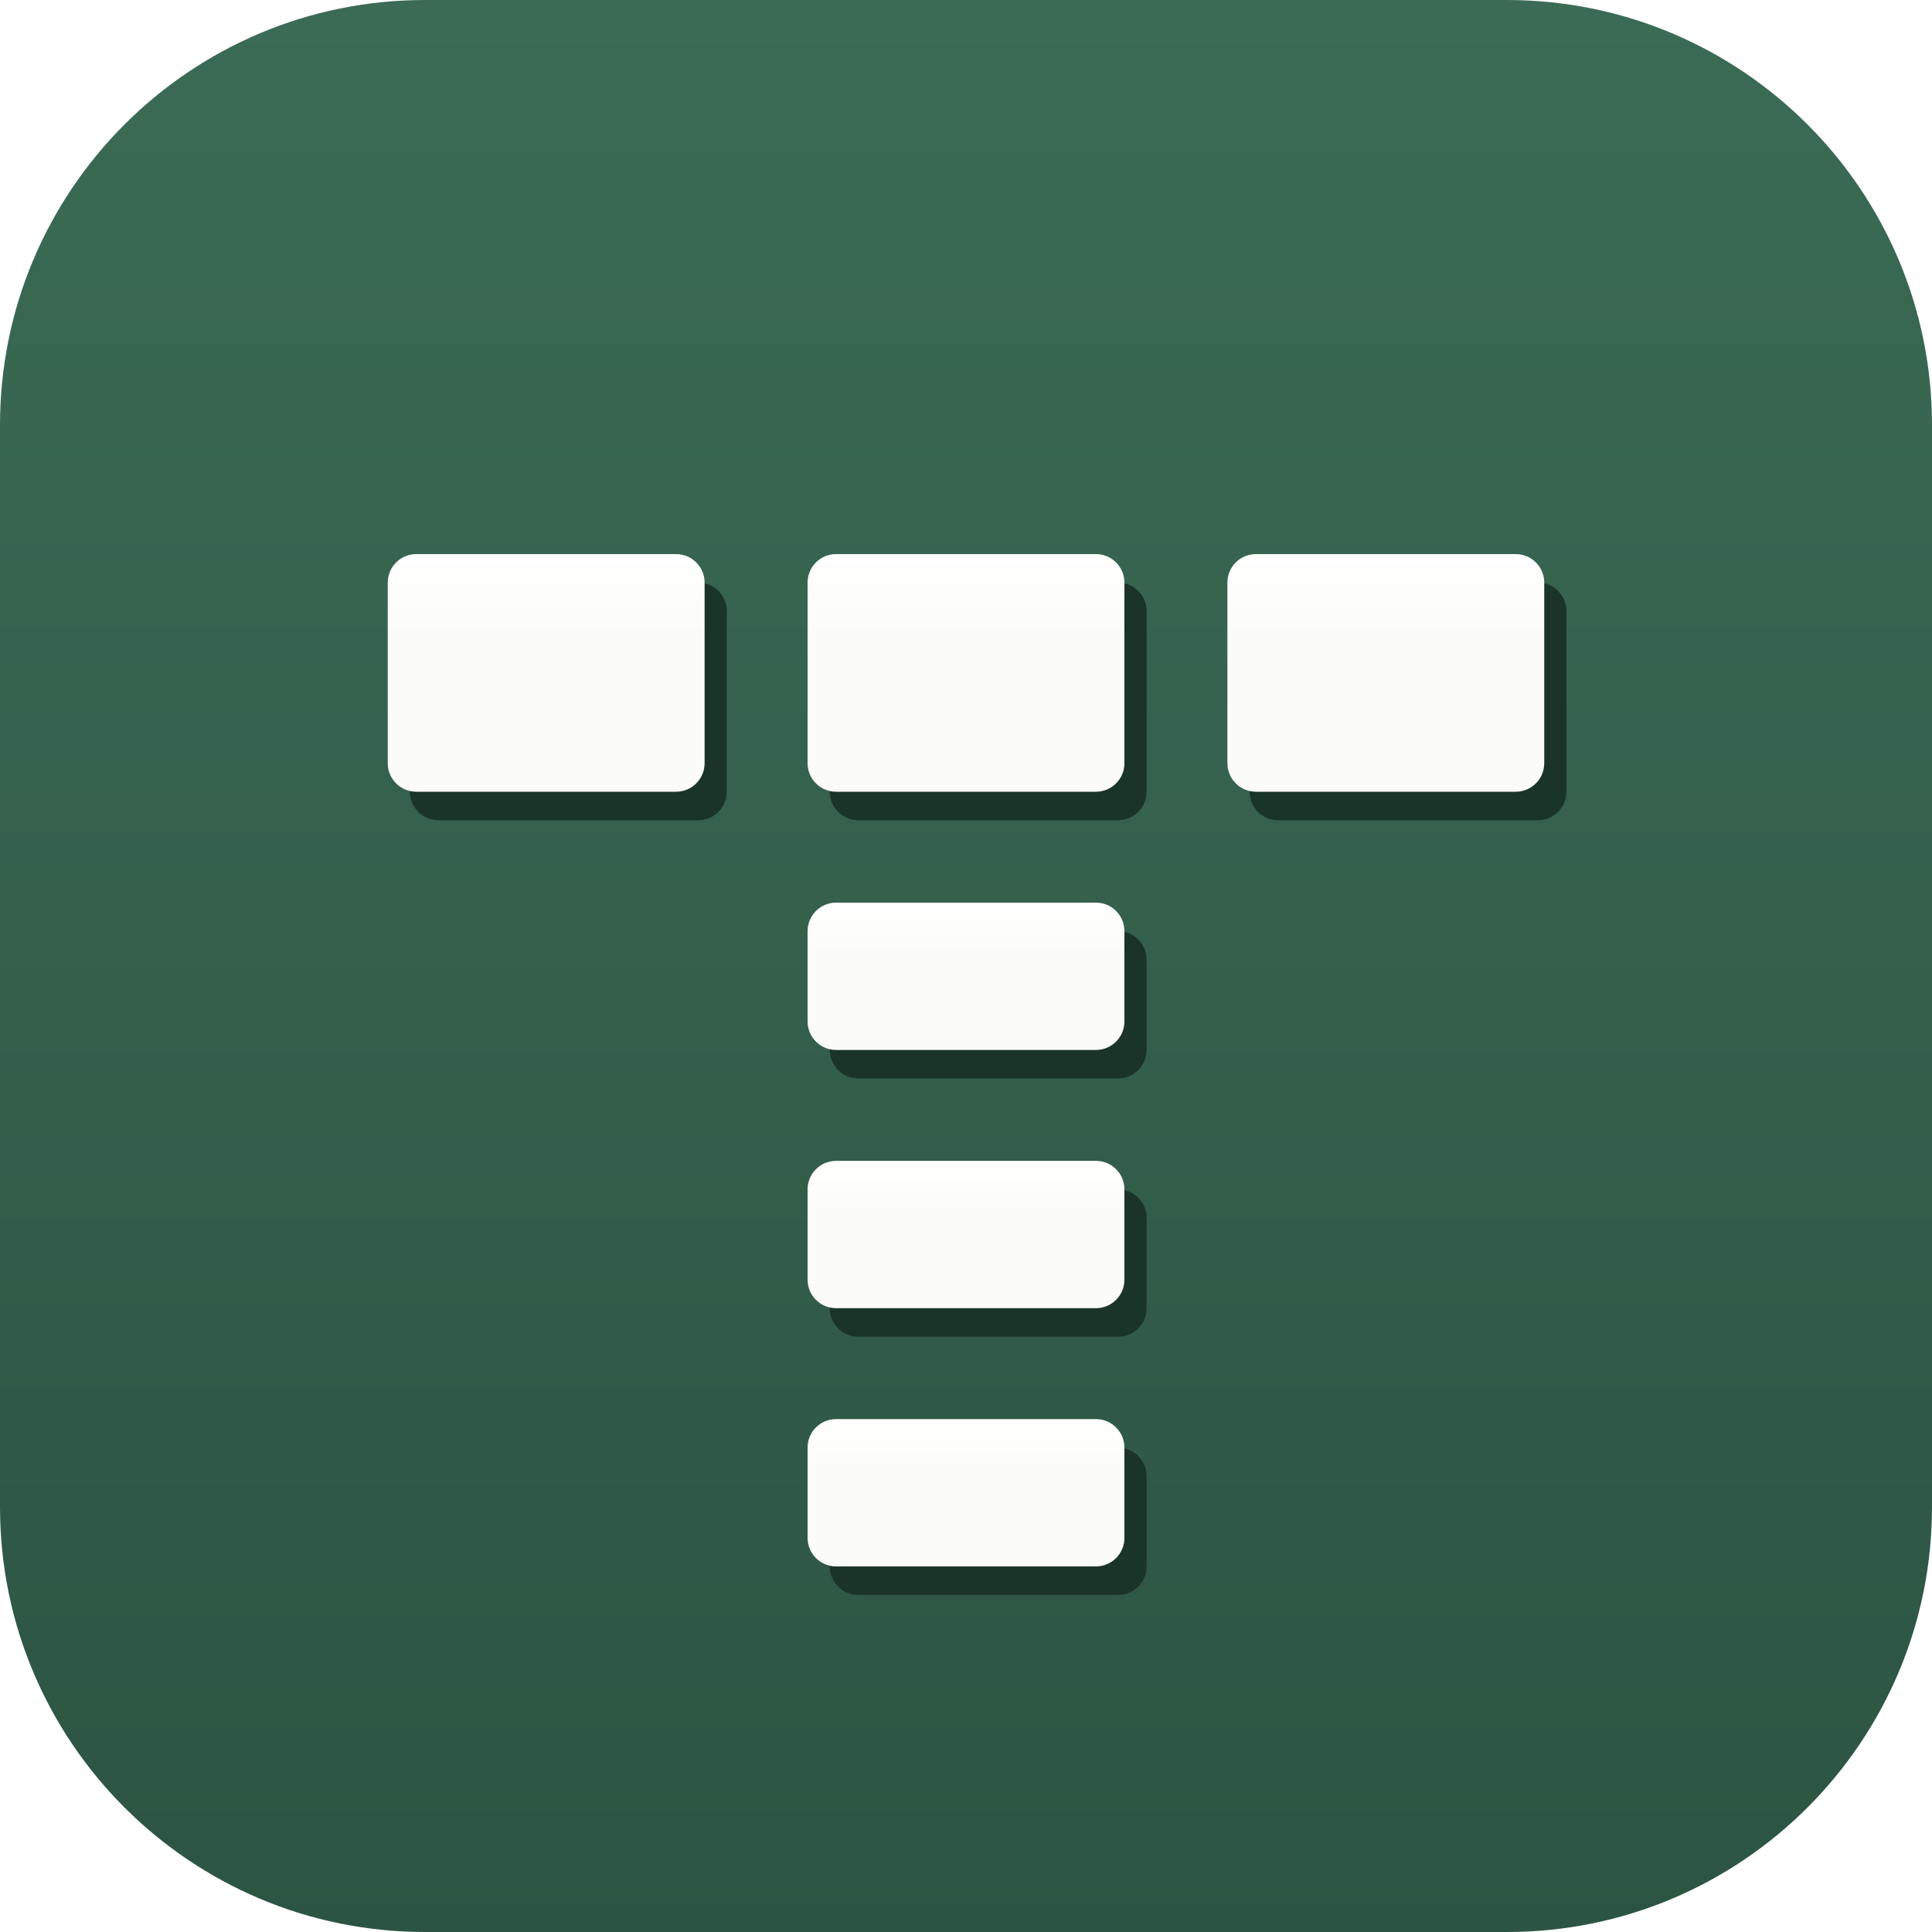
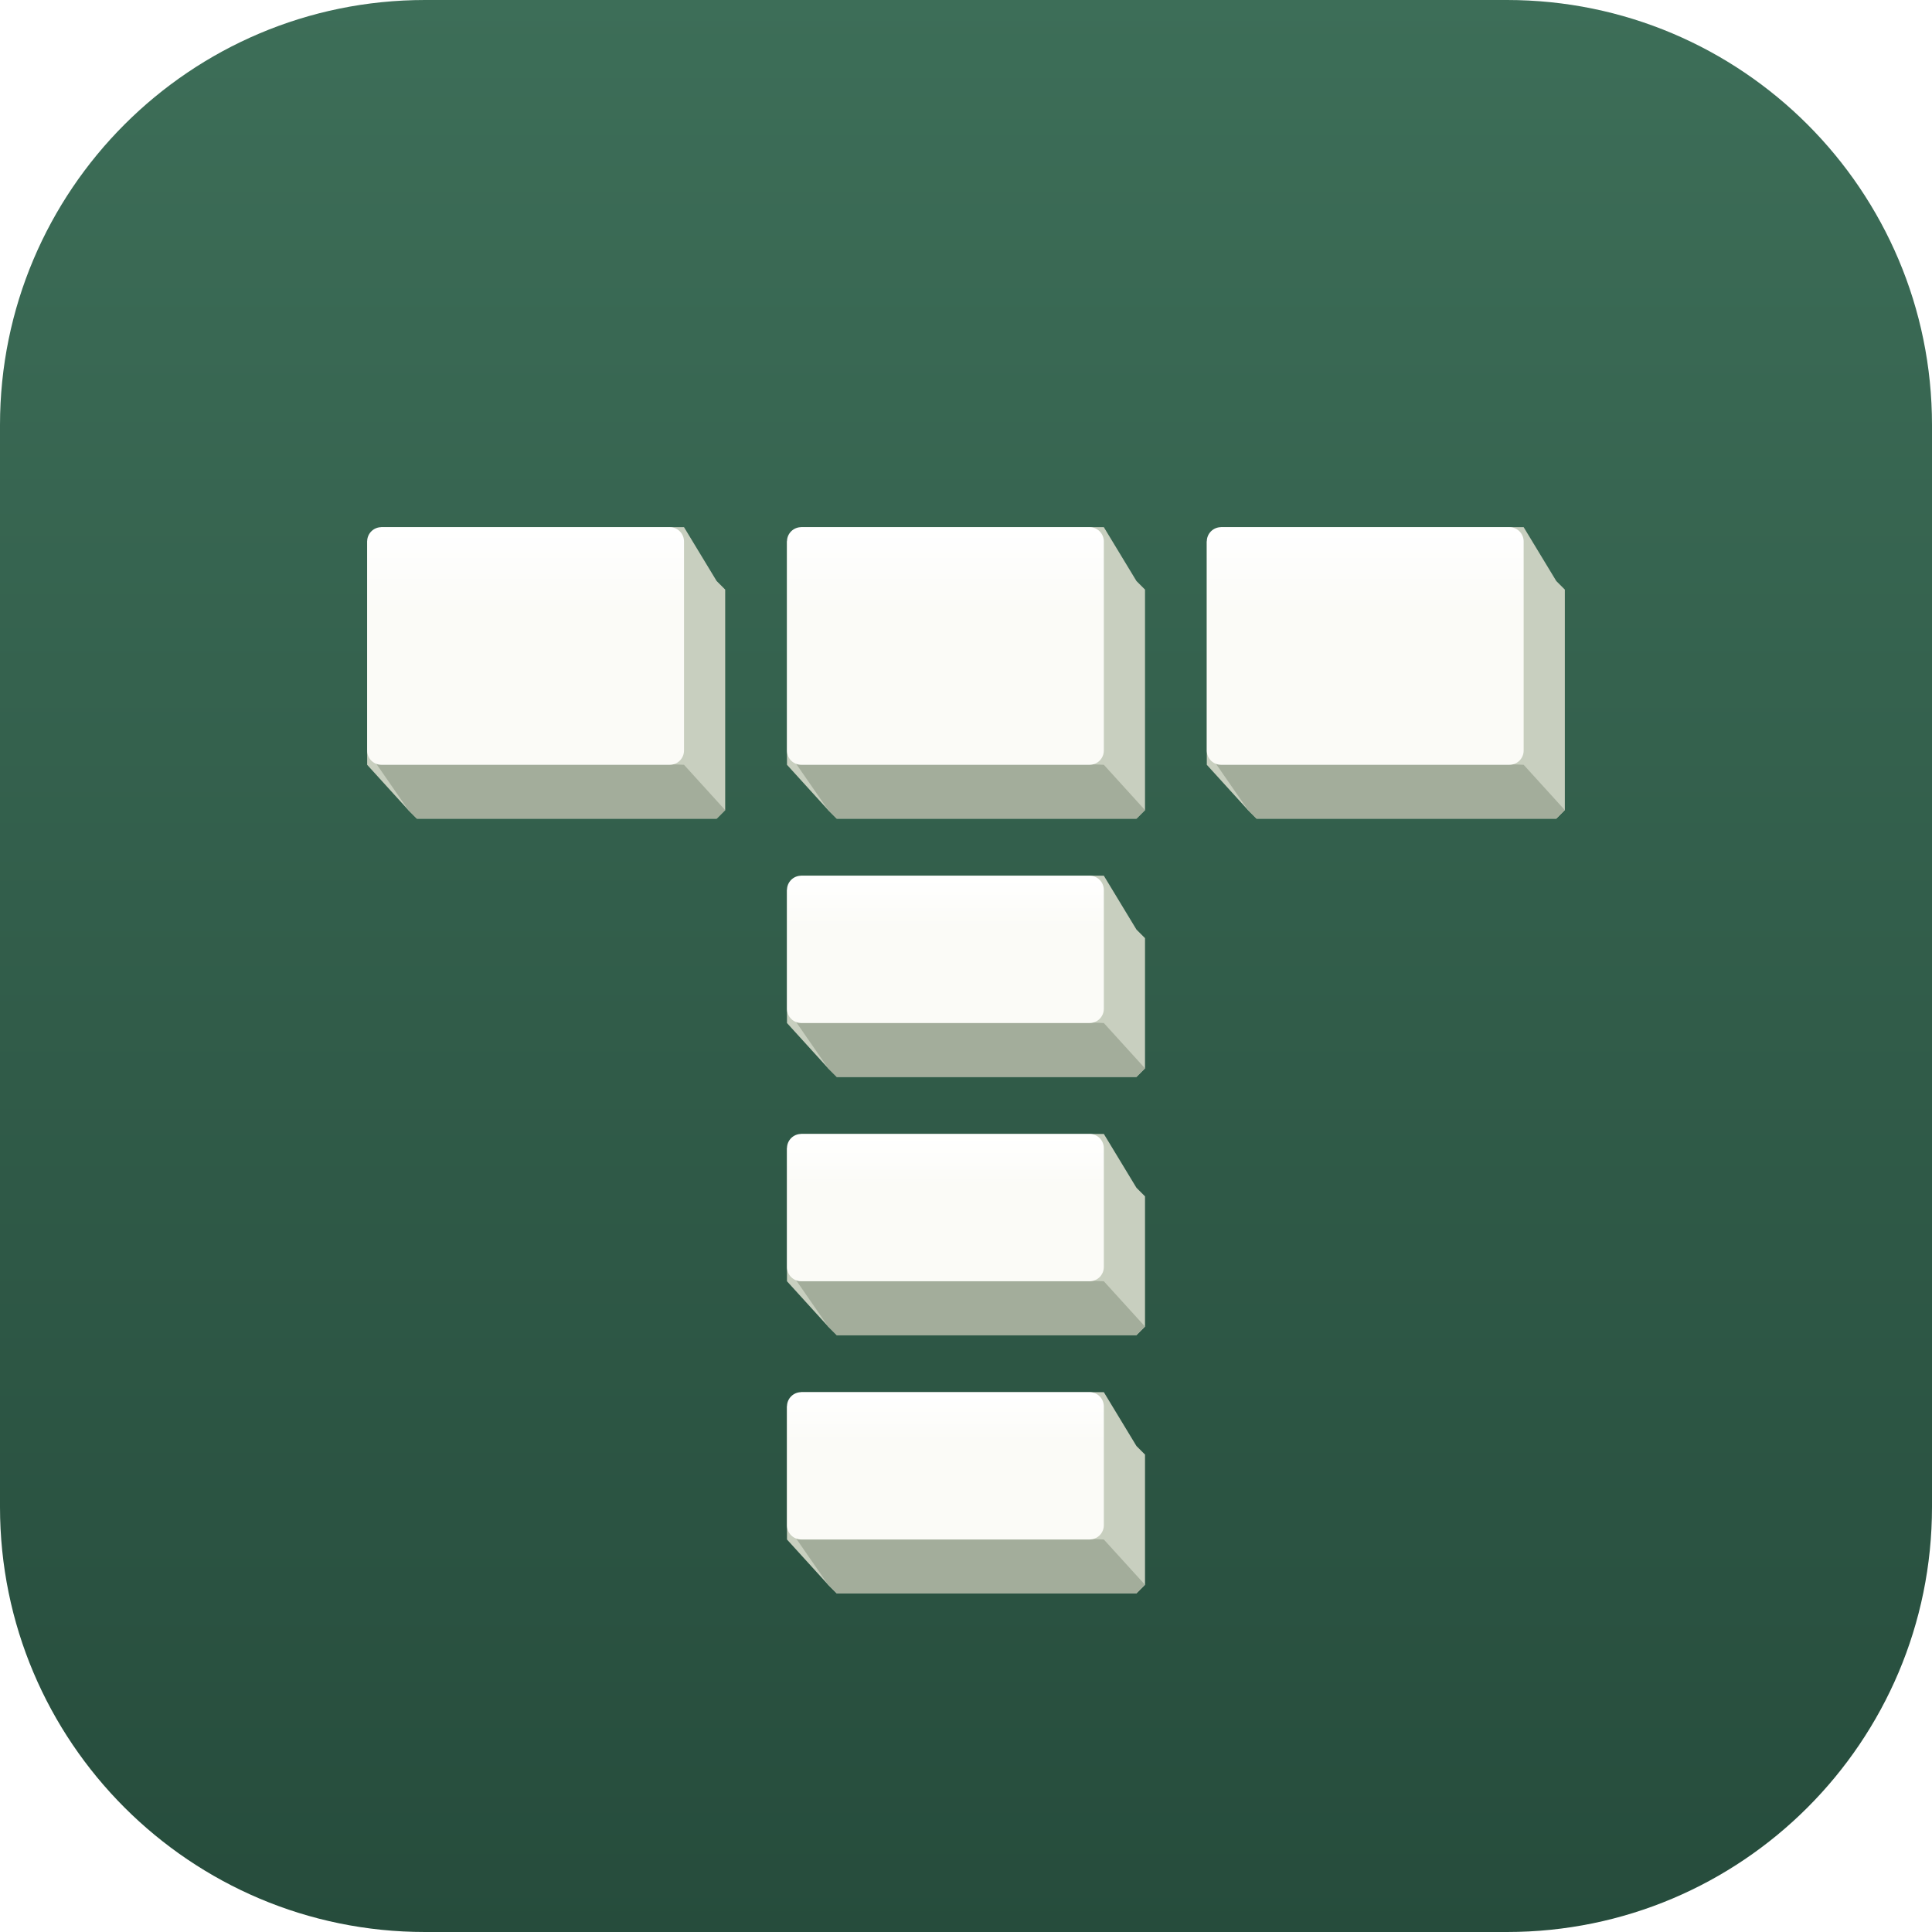
<svg xmlns="http://www.w3.org/2000/svg" viewBox="0 0 32 32">
  <defs>
    <linearGradient id="field" x1="0" y1="0" x2="0" y2="1">
-       <stop offset="0" stop-color="#3b6b55" />
-       <stop offset="1" stop-color="#2c5442" />
+       <stop offset="0" stop-color="#3d6e58" />
+       <stop offset="1" stop-color="#264c3c" />
    </linearGradient>
    <linearGradient id="face" x1="0" y1="0" x2="0" y2="1">
      <stop offset="0" stop-color="#ffffff" />
      <stop offset=".35" stop-color="#fbfbf7" />
      <stop offset="1" stop-color="#fbfbf7" />
    </linearGradient>
  </defs>
  <svg width="32" height="32" viewBox="0 0 100 100">
    <rect width="100" height="100" rx="22" fill="url(#field)" />
    <g transform="translate(9,9) scale(0.82)">
-       <rect x="14.9" y="25.8" width="20" height="15" rx="1.8" fill="#1b3428" />
-       <rect x="41.4" y="25.8" width="20" height="15" rx="1.8" fill="#1b3428" />
-       <rect x="67.9" y="25.8" width="20" height="15" rx="1.8" fill="#1b3428" />
-       <rect x="41.4" y="47.8" width="20" height="9.3" rx="1.8" fill="#1b3428" />
-       <rect x="41.4" y="64.1" width="20" height="9.3" rx="1.8" fill="#1b3428" />
-       <rect x="41.4" y="80.4" width="20" height="9.3" rx="1.8" fill="#1b3428" />
-       <rect x="13.5" y="24" width="20" height="15" rx="1.8" fill="url(#face)" />
-       <rect x="40" y="24" width="20" height="15" rx="1.8" fill="url(#face)" />
-       <rect x="66.5" y="24" width="20" height="15" rx="1.8" fill="url(#face)" />
-       <rect x="40" y="46" width="20" height="9.3" rx="1.8" fill="url(#face)" />
-       <rect x="40" y="62.3" width="20" height="9.3" rx="1.8" fill="url(#face)" />
-       <rect x="40" y="78.6" width="20" height="9.3" rx="1.8" fill="url(#face)" />
+       <g transform="translate(-1.3,-1.7)">
+         <polygon points="14.40,24 33.50,24 35.56,27.40 36.10,27.94 36.10,41.86 35.56,42.40 16.64,42.40 16.10,41.86 13.50,39 13.50,24.90" fill="#c8cfbf" />
+         <polygon points="13.50,38.10 33.50,39 36.10,41.86 35.56,42.40 16.64,42.40 16.10,41.86" fill="#a3ad9b" />
+         <polygon points="40.90,24 60,24 62.06,27.40 62.60,27.94 62.60,41.86 62.06,42.40 43.14,42.40 42.60,41.86 40,39 40,24.90" fill="#c8cfbf" />
+         <polygon points="40,38.10 60,39 62.60,41.86 62.06,42.40 43.14,42.40 42.60,41.86" fill="#a3ad9b" />
+         <polygon points="67.40,24 86.50,24 88.56,27.40 89.10,27.94 89.10,41.86 88.56,42.40 69.64,42.40 69.10,41.86 66.50,39 66.50,24.90" fill="#c8cfbf" />
+         <polygon points="66.50,38.10 86.50,39 89.10,41.86 88.56,42.40 69.64,42.40 69.10,41.86" fill="#a3ad9b" />
+         <polygon points="40.90,46 60,46 62.06,49.40 62.60,49.94 62.60,58.16 62.06,58.70 43.14,58.70 42.60,58.16 40,55.30 40,46.90" fill="#c8cfbf" />
+         <polygon points="40,54.40 60,55.30 62.60,58.16 62.06,58.70 43.14,58.70 42.60,58.16" fill="#a3ad9b" />
+         <polygon points="40.90,62.30 60,62.30 62.06,65.70 62.60,66.24 62.60,74.46 62.06,75 43.14,75 42.60,74.46 40,71.60 40,63.20" fill="#c8cfbf" />
+         <polygon points="40,70.70 60,71.60 62.60,74.46 62.06,75 43.14,75 42.60,74.46" fill="#a3ad9b" />
+         <polygon points="40.90,78.60 60,78.60 62.06,82 62.60,82.54 62.60,90.76 62.06,91.30 43.14,91.30 42.60,90.76 40,87.90 40,79.50" fill="#c8cfbf" />
+         <polygon points="40,87 60,87.90 62.60,90.76 62.06,91.30 43.14,91.30 42.60,90.76" fill="#a3ad9b" />
+         <rect x="13.5" y="24" width="20" height="15" rx="0.9" fill="url(#face)" />
+         <rect x="40" y="24" width="20" height="15" rx="0.9" fill="url(#face)" />
+         <rect x="66.5" y="24" width="20" height="15" rx="0.9" fill="url(#face)" />
+         <rect x="40" y="46" width="20" height="9.3" rx="0.9" fill="url(#face)" />
+         <rect x="40" y="62.3" width="20" height="9.3" rx="0.9" fill="url(#face)" />
+         <rect x="40" y="78.6" width="20" height="9.3" rx="0.9" fill="url(#face)" />
+       </g>
    </g>
  </svg>
</svg>
